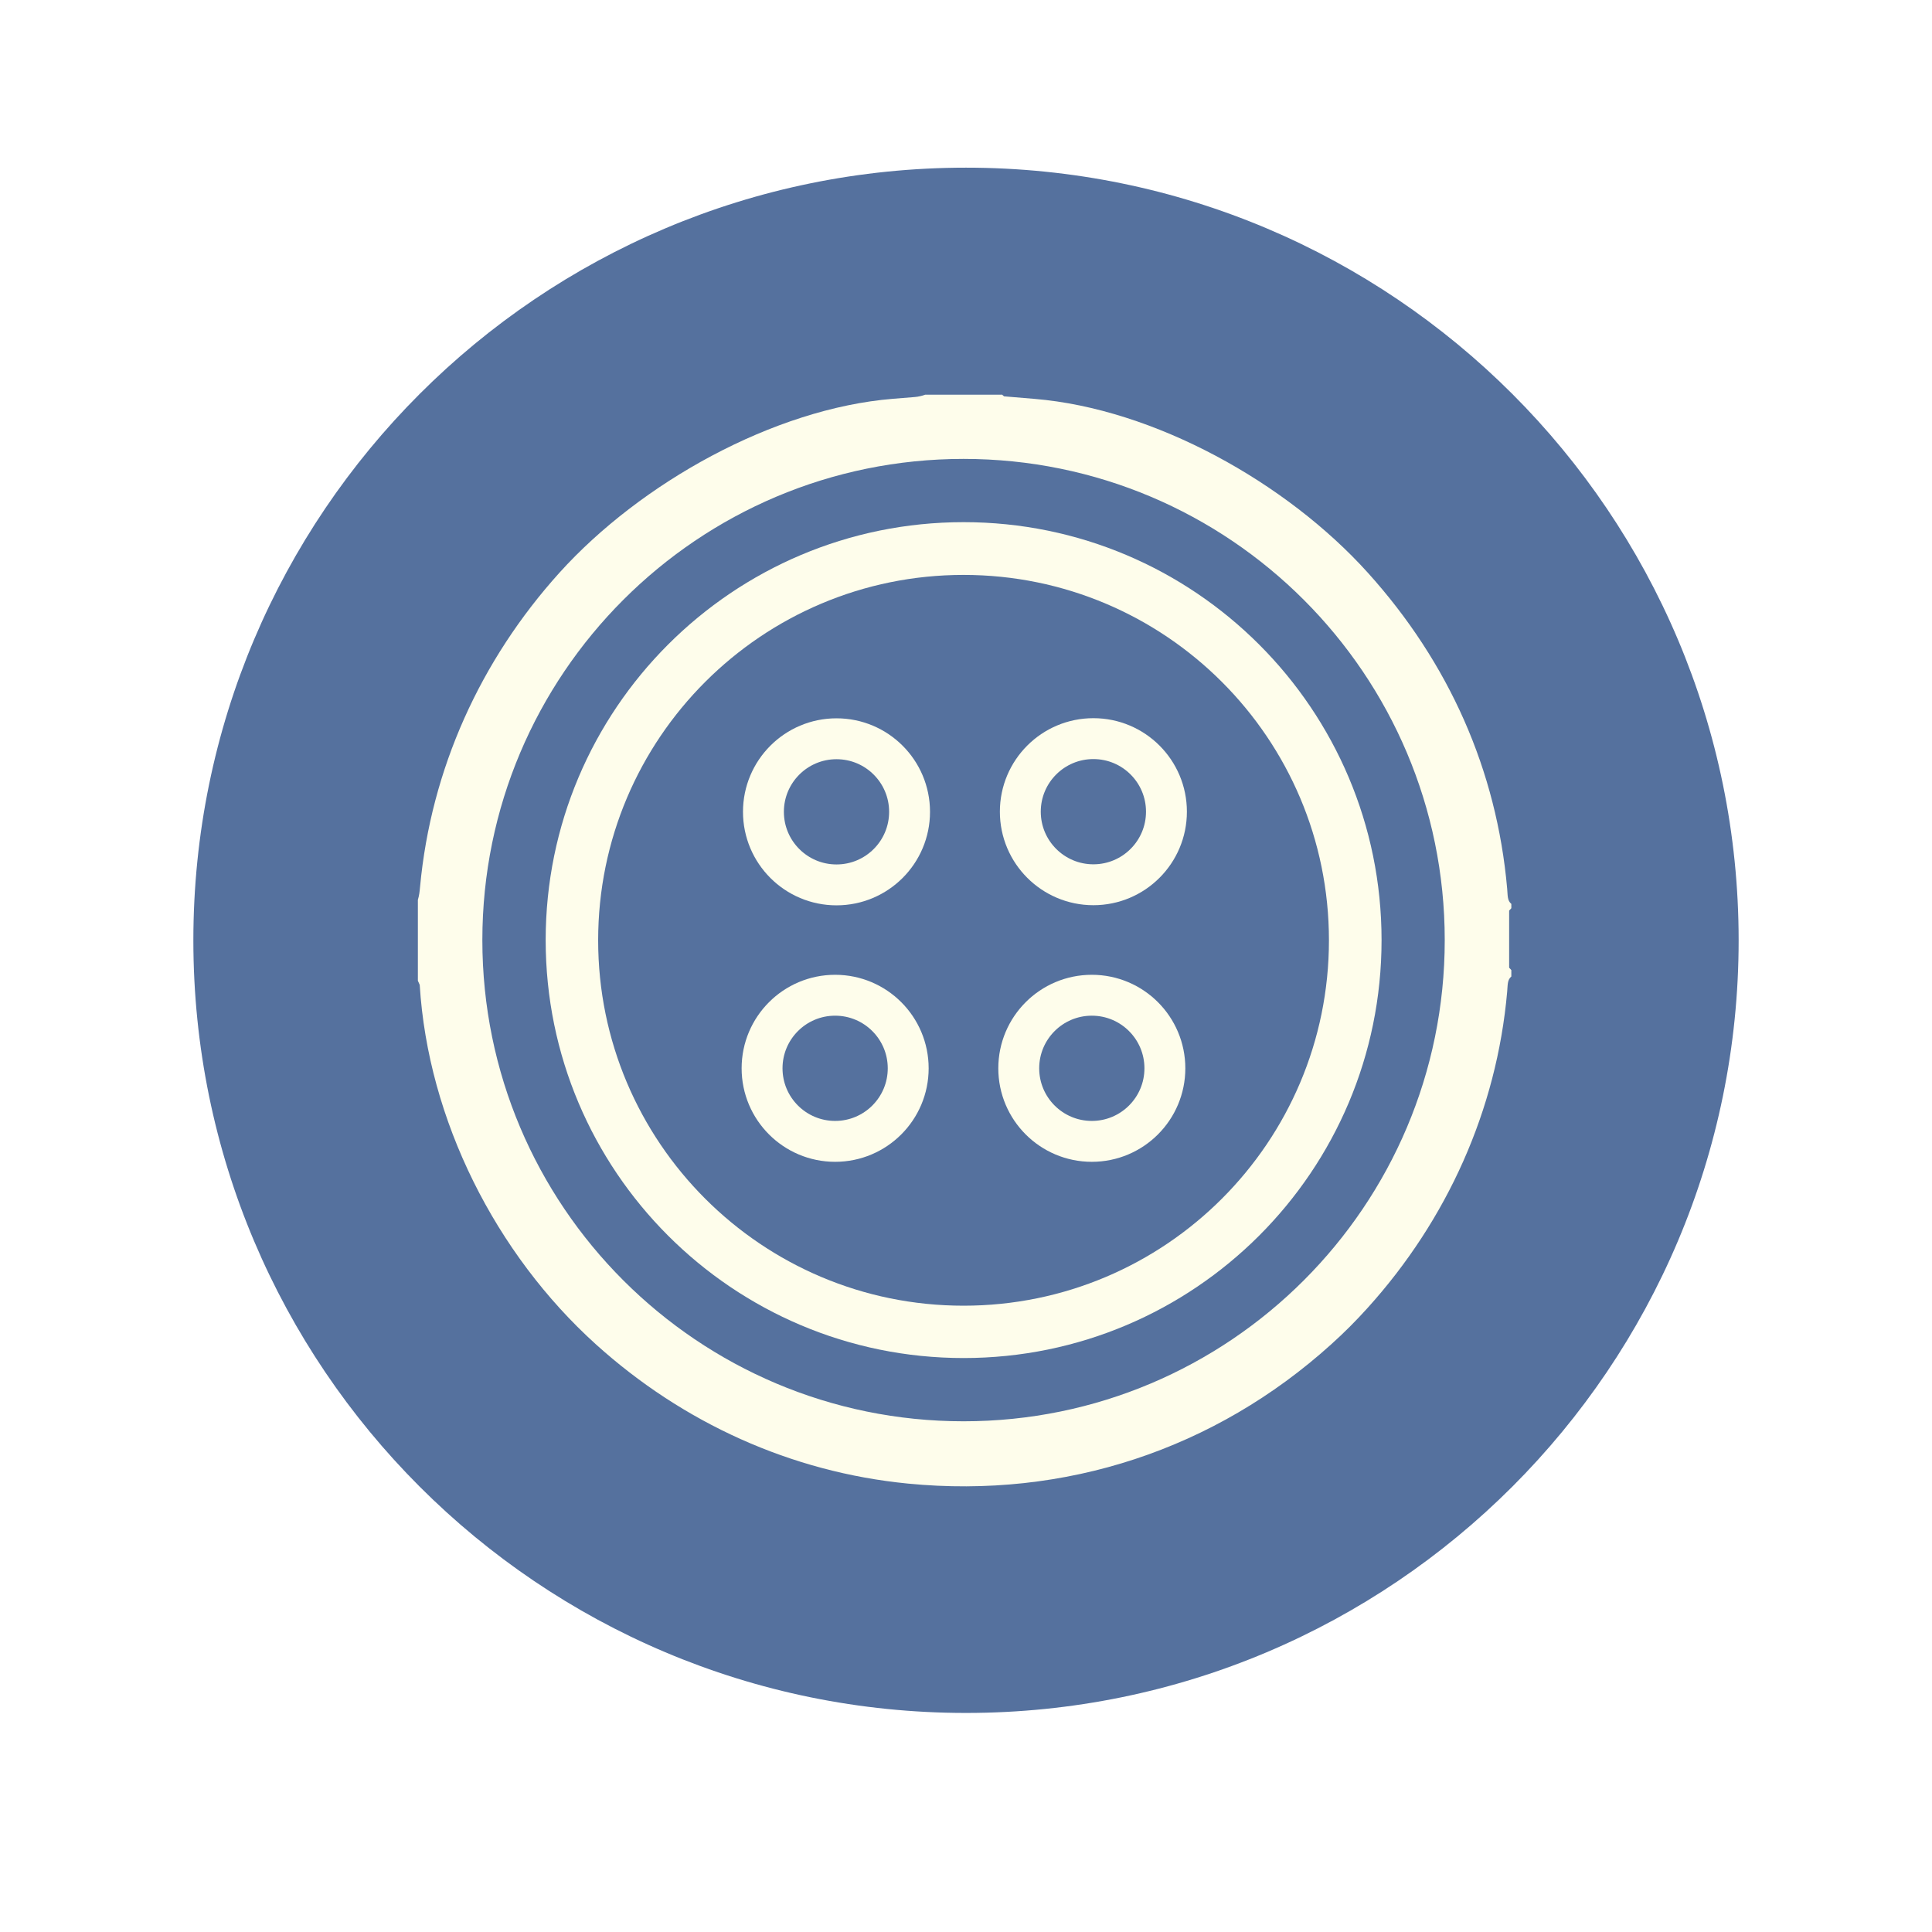
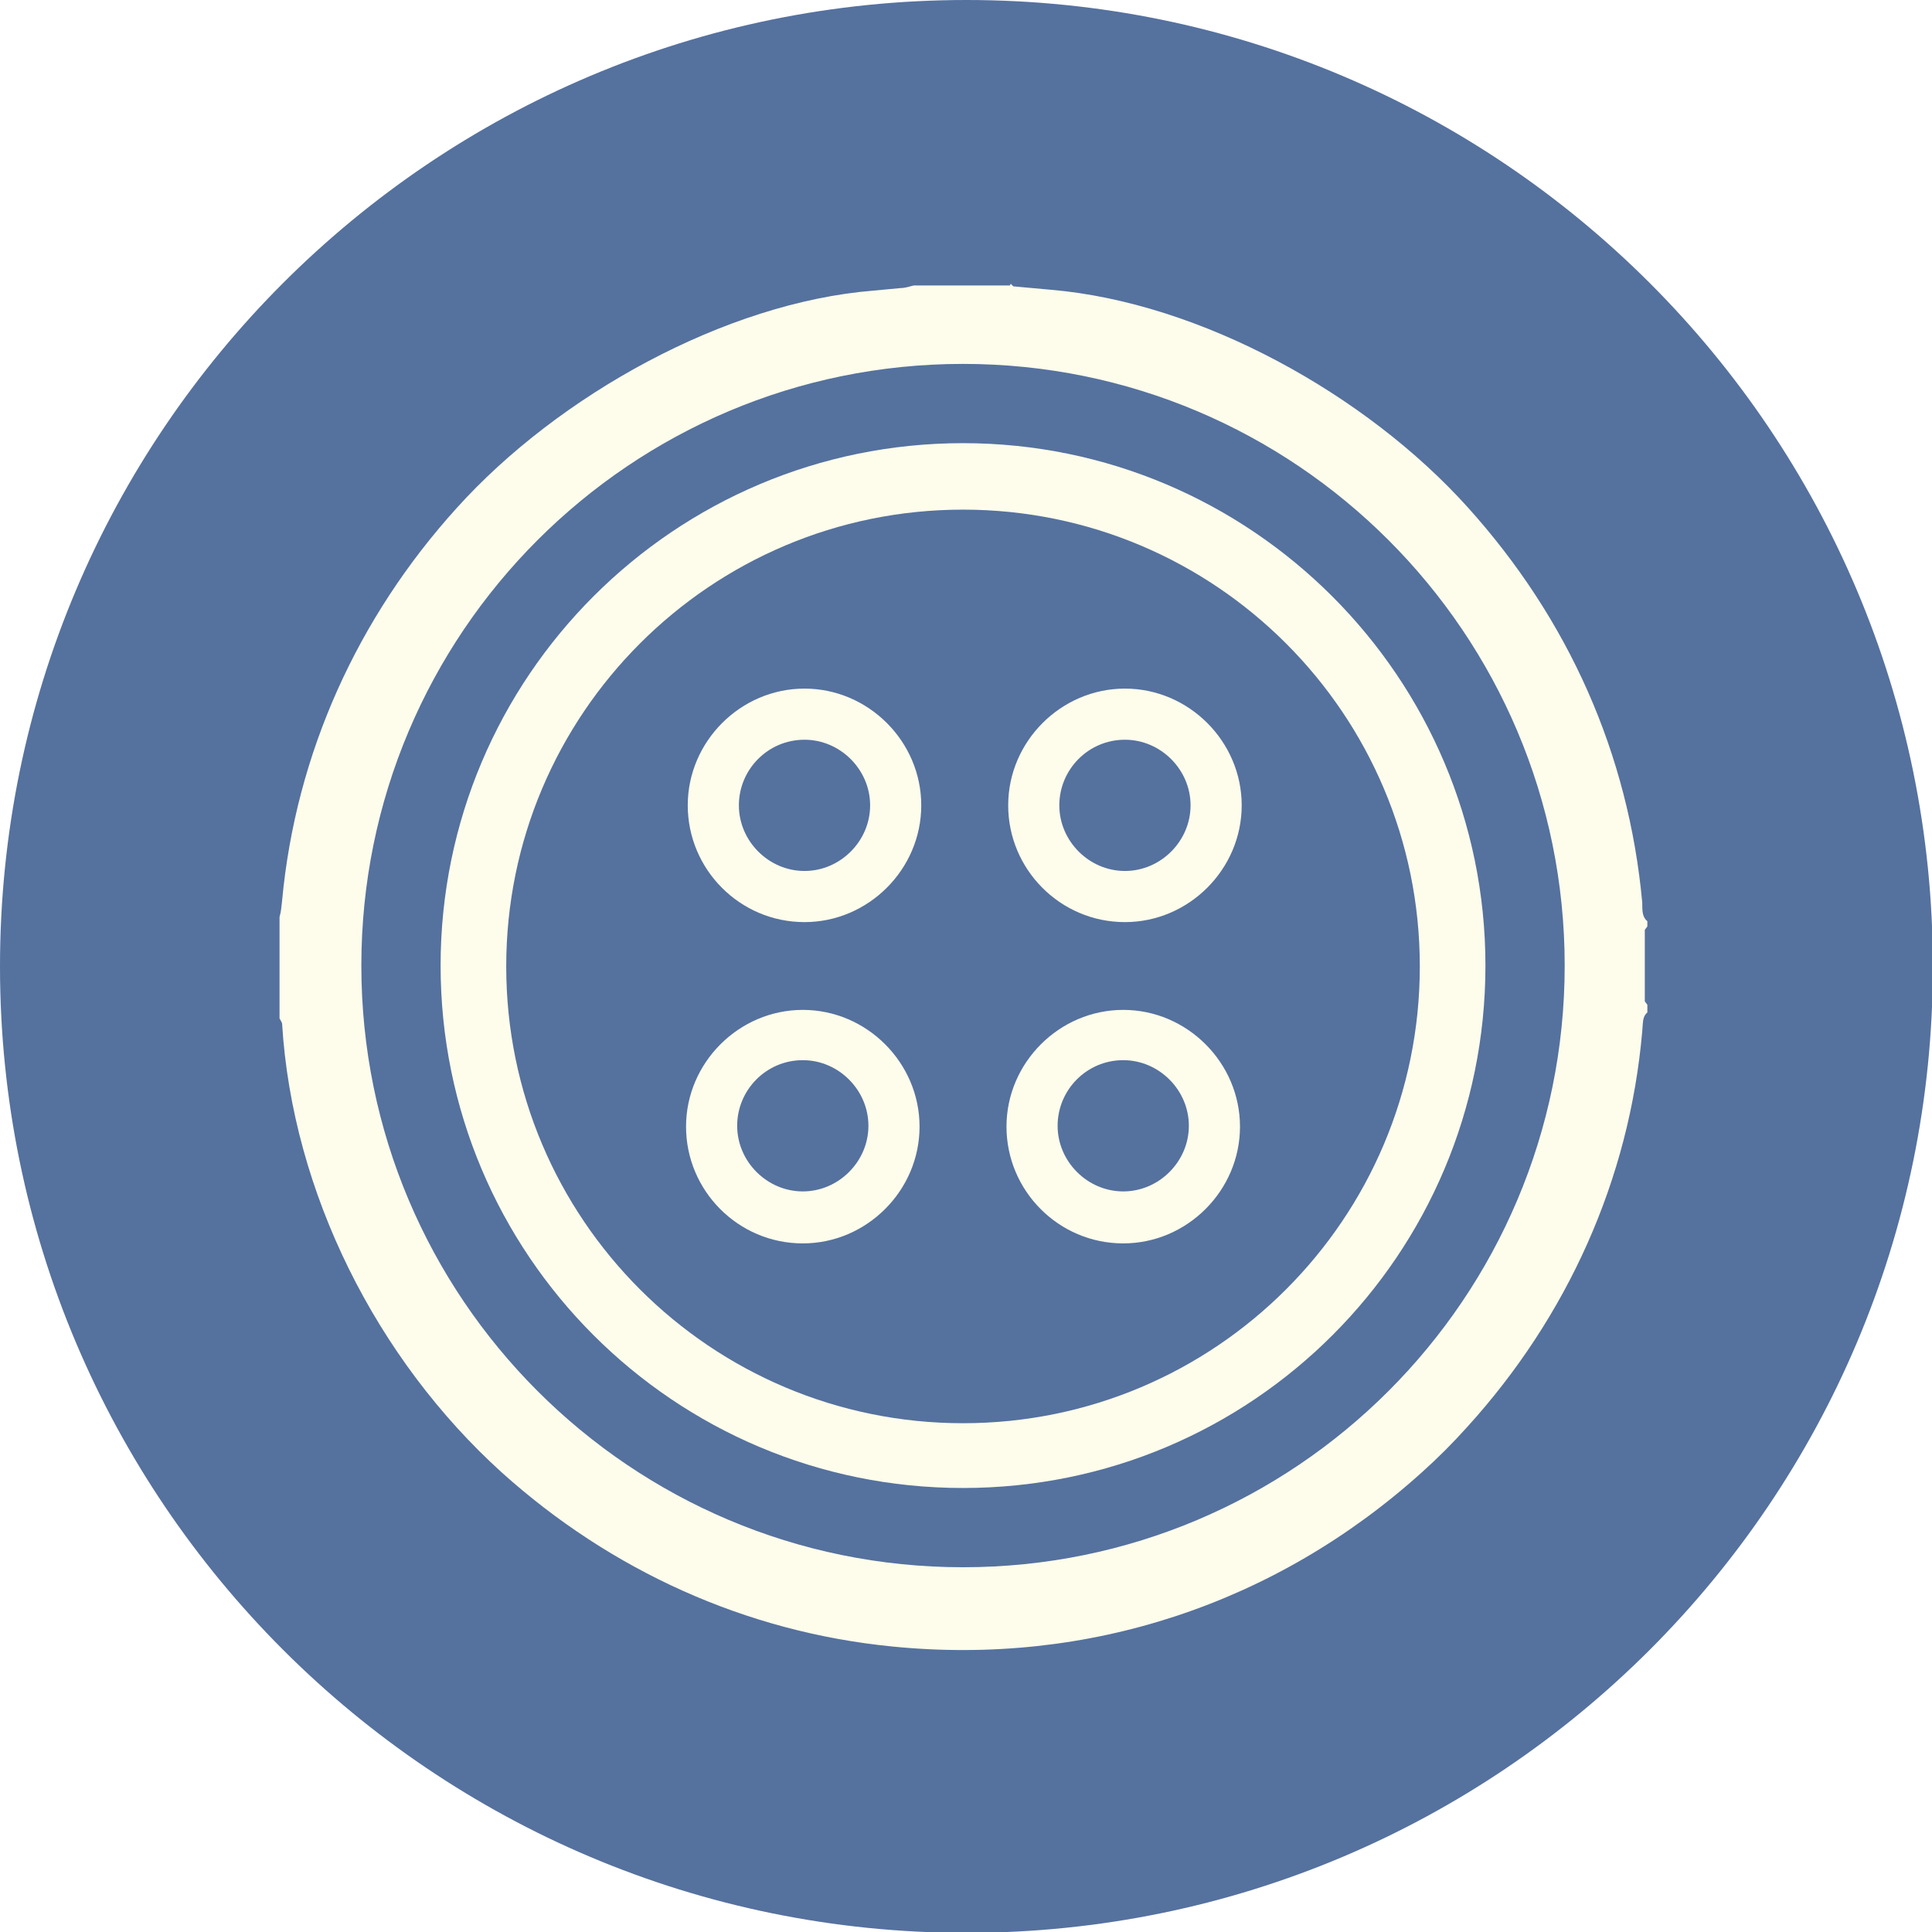
- <svg xmlns="http://www.w3.org/2000/svg" id="Layer_1" version="1.1" viewBox="0 0 283.46 283.46">
+ <svg xmlns="http://www.w3.org/2000/svg" id="Layer_1" version="1.1" viewBox="0 0 226.7 226.7">
  <defs>
    <style>
      .st0 {
-         fill: none;
-         stroke: #fefdeb;
-         stroke-miterlimit: 10;
-         stroke-width: 6px;
+         fill: #fefdeb;
      }

      .st1 {
        fill: #55719e;
      }
- 
-       .st2 {
-         fill: #fefdeb;
-       }
    </style>
  </defs>
-   <circle class="st1" cx="141.73" cy="137.96" r="113.36" />
-   <path class="st2" d="M147,57.88l.31.27,4.44.37c17.56,1.45,36.97,12.25,48.91,25.48s18.94,29.01,20.47,46.39c.09.99,0,1.73.61,2.23v.63s-.23.27-.32.35v8.38c.09.08.32.35.32.35v.94c-.6.5-.52,1.24-.61,2.23-1.53,17.38-8.83,33.5-20.47,46.39-1.77,1.96-3.39,3.58-5.35,5.35-17.06,15.41-39.05,22.69-62.1,20.43-17.16-1.68-33.03-8.92-45.78-20.43-14.68-13.26-24.63-32.89-25.85-52.74-.05-.14-.27-.6-.27-.6v-11.88c.2-.66.25-1.15.32-1.9,1.6-17.28,8.88-33.27,20.45-46.09,11.91-13.19,31.45-24.09,48.93-25.52l3.22-.26c.51-.04,1.13-.19,1.51-.34h11.26ZM211.97,137.93c0-38.99-31.61-70.6-70.6-70.6s-70.6,31.61-70.6,70.6,31.61,70.6,70.6,70.6,70.6-31.61,70.6-70.6Z" />
-   <path class="st2" d="M136.67,156.74c0,7.79-6.32,14.11-14.11,14.11s-14.11-6.32-14.11-14.11,6.32-14.11,14.11-14.11,14.11,6.32,14.11,14.11ZM126.57,159.18c.88-1.92.74-4.19-.78-5.7s-4.03-1.78-5.72-.61c-1.16.8-2.06,2.15-2.12,3.53-.12,2.8,2.16,5.05,4.94,4.95,1.48-.05,2.6-1.02,3.68-2.17Z" />
-   <path class="st2" d="M174.3,156.74c0,7.79-6.32,14.11-14.11,14.11s-14.11-6.32-14.11-14.11,6.32-14.11,14.11-14.11,14.11,6.32,14.11,14.11ZM164.26,158.8c1.14-2.15.43-4.38-1.45-5.82-1.64-1.25-4.33-1.03-5.88.52s-1.77,4.05-.63,5.71c1,1.46,2.62,2.32,4.22,2.14,1.44-.16,2.94-1.06,3.73-2.55Z" />
-   <path class="st2" d="M202.7,137.93c0,33.87-27.45,61.32-61.32,61.32s-61.32-27.45-61.32-61.32,27.45-61.32,61.32-61.32,61.32,27.45,61.32,61.32ZM193.14,137.93c0-28.59-23.18-51.77-51.77-51.77s-51.77,23.18-51.77,51.77,23.18,51.77,51.77,51.77,51.77-23.18,51.77-51.77Z" />
-   <path class="st2" d="M136.67,119.11c0,7.79-6.32,14.11-14.11,14.11s-14.11-6.32-14.11-14.11,6.32-14.11,14.11-14.11,14.11,6.32,14.11,14.11ZM125.86,122.3c1.52-1.59,1.51-3.77.76-5.53-1-1.16-2.16-2.21-3.73-2.27-2.77-.11-5.06,2.15-4.94,4.95.06,1.38.96,2.73,2.12,3.53,1.67,1.16,4.29.87,5.78-.69Z" />
-   <path class="st2" d="M174.3,119.11c0,7.79-6.32,14.11-14.11,14.11s-14.11-6.32-14.11-14.11,6.32-14.11,14.11-14.11,14.11,6.32,14.11,14.11ZM162.74,122.93c1.38-.99,2.19-2.51,2.05-4.02-.24-2.57-2.35-4.51-4.95-4.4-1.36.06-2.73.96-3.52,2.12-1.16,1.69-.85,4.25.63,5.73s4.07,1.82,5.8.57Z" />
-   <circle class="st1" cx="141.37" cy="137.96" r="53.61" />
-   <circle class="st0" cx="160.42" cy="119.09" r="10.72" />
-   <circle class="st0" cx="122.73" cy="119.11" r="10.72" />
-   <circle class="st0" cx="122.53" cy="156.74" r="10.72" />
-   <circle class="st0" cx="160.19" cy="156.74" r="10.72" />
+   <circle class="st1" cx="113.4" cy="113.4" r="113.4" />
+   <path class="st0" d="M118.6,33.3l.3.3,4.4.4c17.6,1.5,37,12.3,48.9,25.5s18.9,29,20.5,46.4c0,1,0,1.7.6,2.2v.6s-.2.3-.3.4v8.4c0,0,.3.4.3.4v.9c-.6.5-.5,1.2-.6,2.2-1.5,17.4-8.8,33.5-20.5,46.4-1.8,2-3.4,3.6-5.4,5.4-17.1,15.4-39.1,22.7-62.1,20.4-17.2-1.7-33-8.9-45.8-20.4-14.7-13.3-24.6-32.9-25.8-52.7,0-.1-.3-.6-.3-.6v-11.9c.2-.7.2-1.1.3-1.9,1.6-17.3,8.9-33.3,20.5-46.1,11.9-13.2,31.5-24.1,48.9-25.5l3.2-.3c.5,0,1.1-.2,1.5-.3h11.3ZM183.6,113.3c0-39-31.6-70.6-70.6-70.6s-70.6,31.6-70.6,70.6,31.6,70.6,70.6,70.6,70.6-31.6,70.6-70.6Z" />
+   <path class="st0" d="M108.3,132.1c0,7.8-6.3,14.1-14.1,14.1s-14.1-6.3-14.1-14.1,6.3-14.1,14.1-14.1,14.1,6.3,14.1,14.1ZM98.2,134.6c.9-1.9.7-4.2-.8-5.7s-4-1.8-5.7-.6c-1.2.8-2.1,2.1-2.1,3.5-.1,2.8,2.2,5.1,4.9,4.9,1.5,0,2.6-1,3.7-2.2Z" />
+   <path class="st0" d="M145.9,132.1c0,7.8-6.3,14.1-14.1,14.1s-14.1-6.3-14.1-14.1,6.3-14.1,14.1-14.1,14.1,6.3,14.1,14.1ZM135.9,134.2c1.1-2.1.4-4.4-1.4-5.8-1.6-1.2-4.3-1-5.9.5s-1.8,4.1-.6,5.7c1,1.5,2.6,2.3,4.2,2.1,1.4-.2,2.9-1.1,3.7-2.6h0Z" />
+   <path class="st0" d="M174.3,113.3c0,33.9-27.4,61.3-61.3,61.3s-61.3-27.4-61.3-61.3,27.5-61.3,61.3-61.3,61.3,27.5,61.3,61.3h0ZM164.8,113.3c0-28.6-23.2-51.8-51.8-51.8s-51.8,23.2-51.8,51.8,23.2,51.8,51.8,51.8,51.8-23.2,51.8-51.8Z" />
+   <path class="st0" d="M108.3,94.5c0,7.8-6.3,14.1-14.1,14.1s-14.1-6.3-14.1-14.1,6.3-14.1,14.1-14.1,14.1,6.3,14.1,14.1ZM97.5,97.7c1.5-1.6,1.5-3.8.8-5.5-1-1.2-2.2-2.2-3.7-2.3-2.8-.1-5.1,2.2-4.9,4.9,0,1.4,1,2.7,2.1,3.5,1.7,1.2,4.3.9,5.8-.7h0Z" />
+   <path class="st0" d="M145.9,94.5c0,7.8-6.3,14.1-14.1,14.1s-14.1-6.3-14.1-14.1,6.3-14.1,14.1-14.1,14.1,6.3,14.1,14.1ZM134.4,98.3c1.4-1,2.2-2.5,2.1-4-.2-2.6-2.4-4.5-4.9-4.4-1.4,0-2.7,1-3.5,2.1-1.2,1.7-.9,4.2.6,5.7s4.1,1.8,5.8.6h0Z" />
+   <circle class="st1" cx="113" cy="113.4" r="53.6" />
+   <path class="st0" d="M132,108.2c-7.6,0-13.7-6.2-13.7-13.7s6.2-13.7,13.7-13.7,13.7,6.2,13.7,13.7-6.2,13.7-13.7,13.7ZM132,86.8c-4.3,0-7.7,3.5-7.7,7.7s3.5,7.7,7.7,7.7,7.7-3.5,7.7-7.7-3.5-7.7-7.7-7.7Z" />
+   <path class="st0" d="M94.4,108.2c-7.6,0-13.7-6.2-13.7-13.7s6.2-13.7,13.7-13.7,13.7,6.2,13.7,13.7-6.2,13.7-13.7,13.7ZM94.4,86.8c-4.3,0-7.7,3.5-7.7,7.7s3.5,7.7,7.7,7.7,7.7-3.5,7.7-7.7-3.5-7.7-7.7-7.7Z" />
+   <path class="st0" d="M94.2,145.9c-7.6,0-13.7-6.2-13.7-13.7s6.2-13.7,13.7-13.7,13.7,6.2,13.7,13.7-6.2,13.7-13.7,13.7ZM94.2,124.4c-4.3,0-7.7,3.5-7.7,7.7s3.5,7.7,7.7,7.7,7.7-3.5,7.7-7.7-3.5-7.7-7.7-7.7Z" />
+   <path class="st0" d="M131.8,145.9c-7.6,0-13.7-6.2-13.7-13.7s6.2-13.7,13.7-13.7,13.7,6.2,13.7,13.7-6.2,13.7-13.7,13.7ZM131.8,124.4c-4.3,0-7.7,3.5-7.7,7.7s3.5,7.7,7.7,7.7,7.7-3.5,7.7-7.7-3.5-7.7-7.7-7.7Z" />
</svg>
